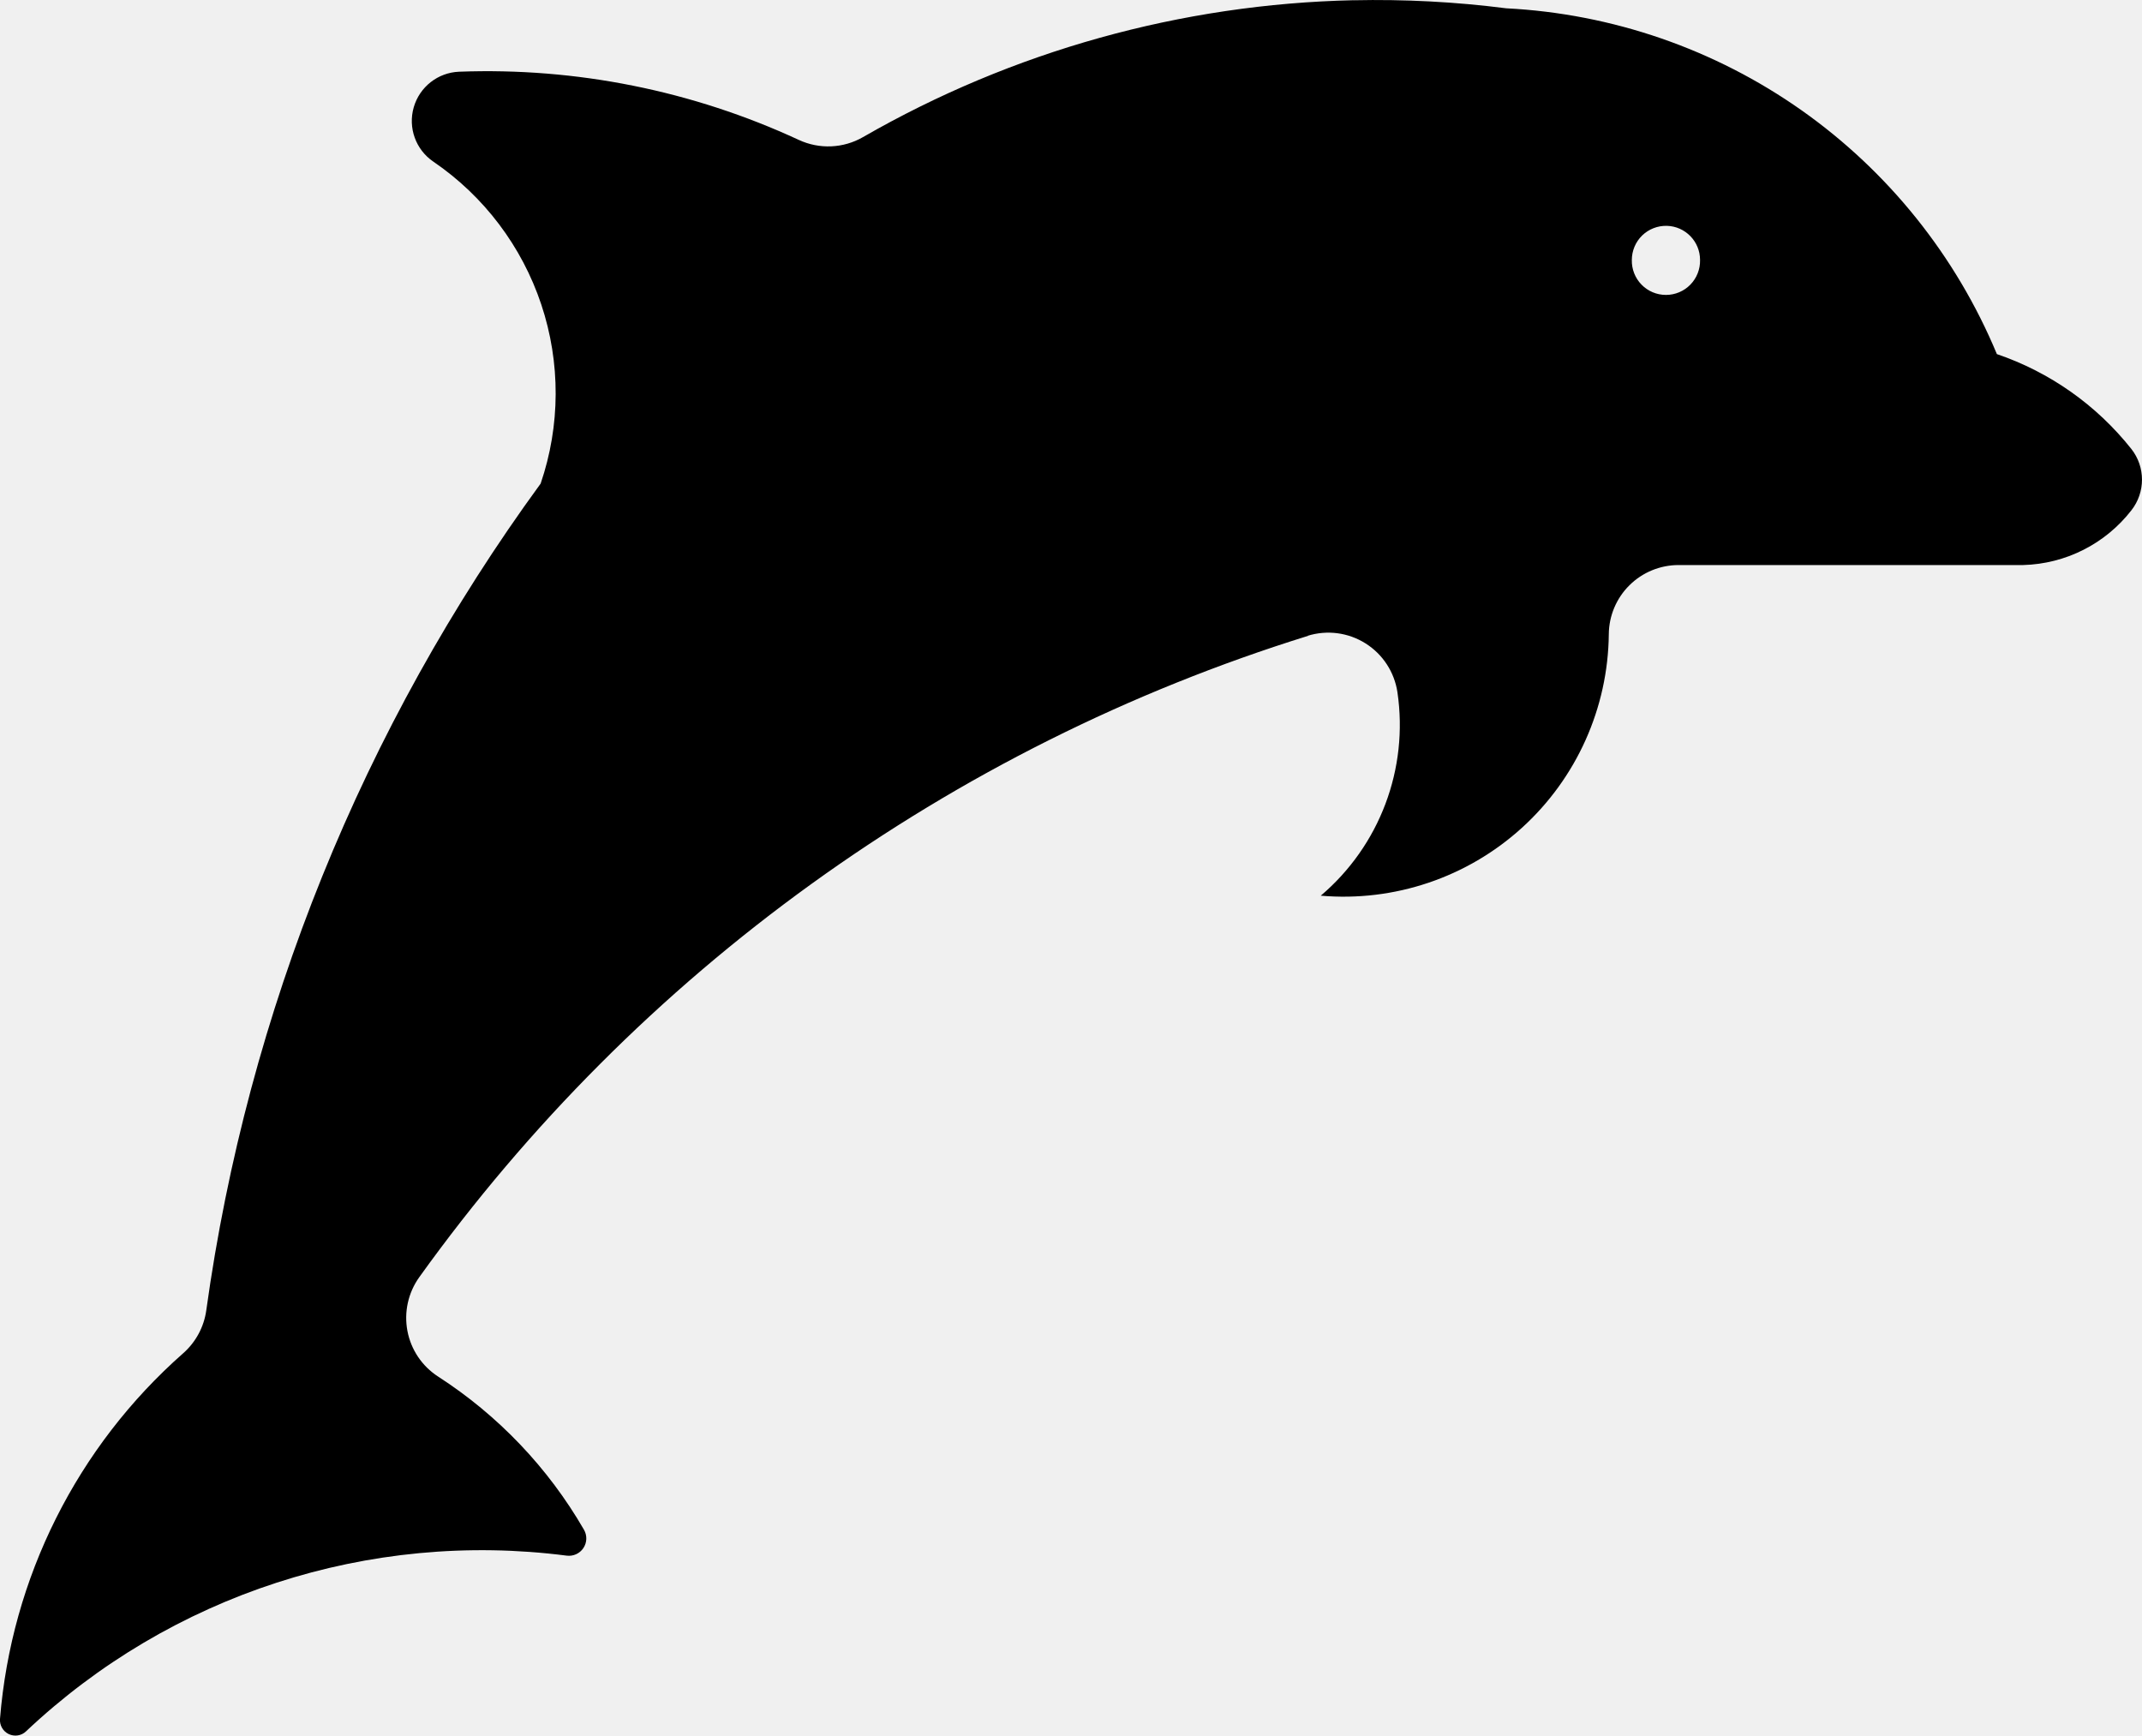
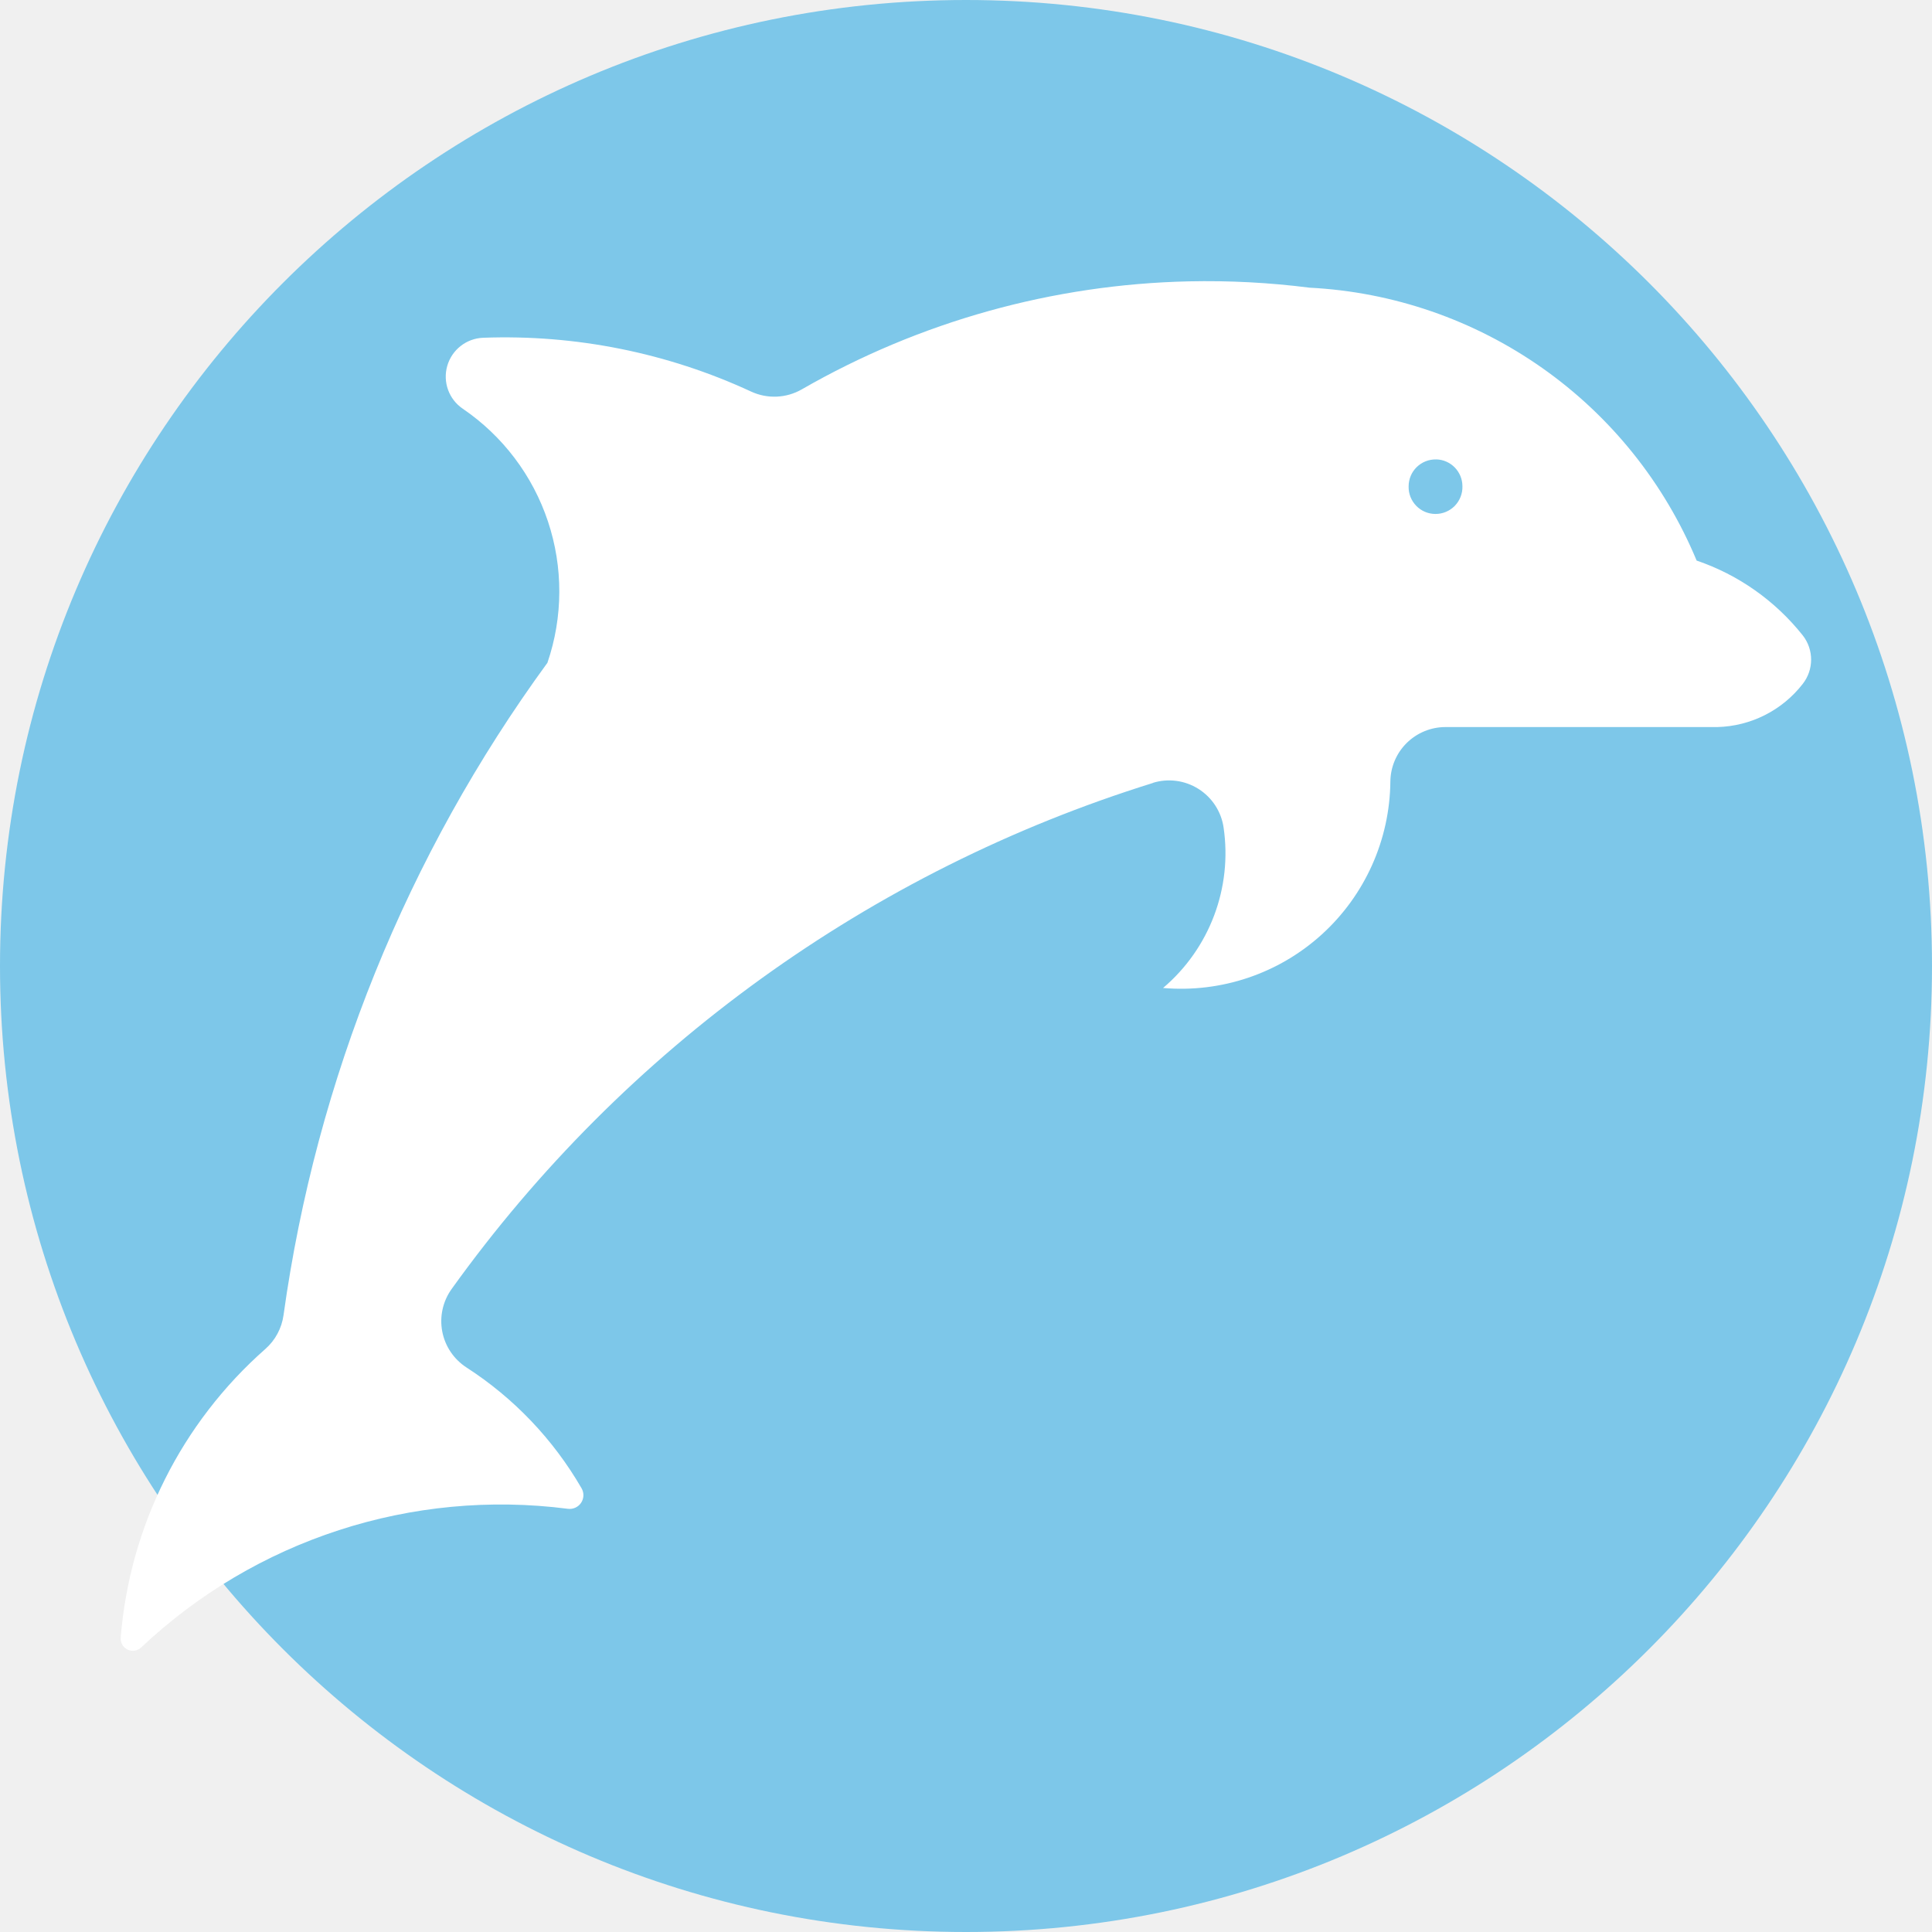
- <svg xmlns="http://www.w3.org/2000/svg" viewBox="0 0 400 324.08">
-   <path d="m252.77.04c-32.19.71-63.7,9.5-91.61,25.56-3.68,2.12-8.15,2.31-12,.52-19.83-9.19-41.56-13.55-63.41-12.73-3.97.15-7.39,2.83-8.49,6.65-1.1,3.82.38,7.91,3.66,10.14,9.46,6.45,16.54,15.82,20.16,26.68,3.62,10.86,3.58,22.61-.12,33.44-33.24,45.52-54.69,98.55-62.44,154.38-.43,3.1-1.96,5.93-4.3,8C14.39,270.14,2.12,294.63,0,320.97c-.09,1.19.55,2.31,1.63,2.83,1.07.51,2.36.32,3.22-.5,27.03-25.52,64.09-37.57,100.96-32.82,1.23.16,2.44-.38,3.13-1.41.69-1.03.73-2.36.11-3.43-6.68-11.56-16.02-21.36-27.24-28.6-3-1.94-5.07-5.02-5.73-8.53-.66-3.51.14-7.13,2.22-10.03,40.83-56.92,99.11-98.96,166-119.76h-.11c3.64-1.13,7.59-.61,10.81,1.42,3.23,2.03,5.4,5.37,5.96,9.13,2.1,14.28-3.31,28.64-14.32,37.98,13.74,1.19,27.35-3.4,37.56-12.67,10.21-9.27,16.09-22.38,16.23-36.17.03-3.43,1.42-6.72,3.86-9.13,2.44-2.42,5.74-3.77,9.17-3.77h64.34c7.93-.21,15.34-3.95,20.21-10.21,2.65-3.37,2.65-8.11,0-11.47-6.5-8.19-15.21-14.34-25.11-17.71-7.62-18.31-20.27-34.1-36.48-45.53-16.22-11.43-35.34-18.03-55.15-19.04-9.47-1.21-19.02-1.71-28.56-1.5h.05Zm58.5,42.13c3.45.09,6.21,2.93,6.2,6.38.04,1.71-.61,3.37-1.81,4.6-1.2,1.23-2.84,1.92-4.56,1.92s-3.36-.69-4.56-1.92c-1.2-1.23-1.85-2.89-1.81-4.6,0-1.72.69-3.37,1.92-4.57,1.23-1.2,2.89-1.85,4.62-1.81h0Z" />
+ <svg xmlns="http://www.w3.org/2000/svg" viewBox="0 0 400 400">
+   <circle id="Circle" fill="#7dc7e9" cx="200" cy="200" r="200" />
+   <path id="Dolphin" fill="#fff" d="m246.17,58.25c-28.17.62-55.74,8.31-80.16,22.36-3.22,1.85-7.13,2.02-10.5.46-17.35-8.04-36.37-11.85-55.48-11.14-3.47.13-6.47,2.48-7.43,5.82-.96,3.34.33,6.92,3.21,8.87,8.28,5.64,14.48,13.84,17.64,23.34,3.17,9.5,3.13,19.78-.11,29.26-29.08,39.83-47.85,86.24-54.64,135.08-.38,2.71-1.71,5.19-3.77,7-17.35,15.28-28.09,36.71-29.94,59.76-.08,1.04.48,2.02,1.42,2.47.94.45,2.06.28,2.82-.44,23.65-22.33,56.08-32.87,88.34-28.71,1.07.14,2.14-.34,2.74-1.24.6-.9.64-2.07.1-3-5.85-10.12-14.02-18.69-23.83-25.02-2.62-1.7-4.44-4.39-5.02-7.46-.58-3.07.12-6.24,1.94-8.78,35.73-49.8,86.72-86.59,145.25-104.79h-.09c3.18-.99,6.64-.54,9.46,1.24,2.82,1.77,4.73,4.7,5.21,7.99,1.84,12.5-2.9,25.06-12.53,33.23,12.02,1.04,23.93-2.97,32.86-11.08,8.93-8.11,14.08-19.58,14.2-31.65.03-3,1.24-5.88,3.38-7.99,2.14-2.11,5.02-3.3,8.02-3.3h56.3c6.94-.18,13.43-3.46,17.68-8.94,2.31-2.95,2.31-7.09,0-10.04-5.69-7.16-13.31-12.54-21.97-15.49-6.67-16.03-17.73-29.84-31.92-39.84-14.19-10-30.92-15.78-48.25-16.66-8.29-1.06-16.64-1.49-24.99-1.31h.04Zm51.19,36.86c3.02.08,5.43,2.56,5.42,5.59.04,1.5-.54,2.95-1.58,4.03-1.05,1.07-2.48,1.68-3.99,1.68s-2.94-.6-3.99-1.68c-1.05-1.08-1.62-2.53-1.58-4.03,0-1.51.6-2.95,1.68-4,1.08-1.05,2.53-1.62,4.04-1.58h0Z" />
</svg>
